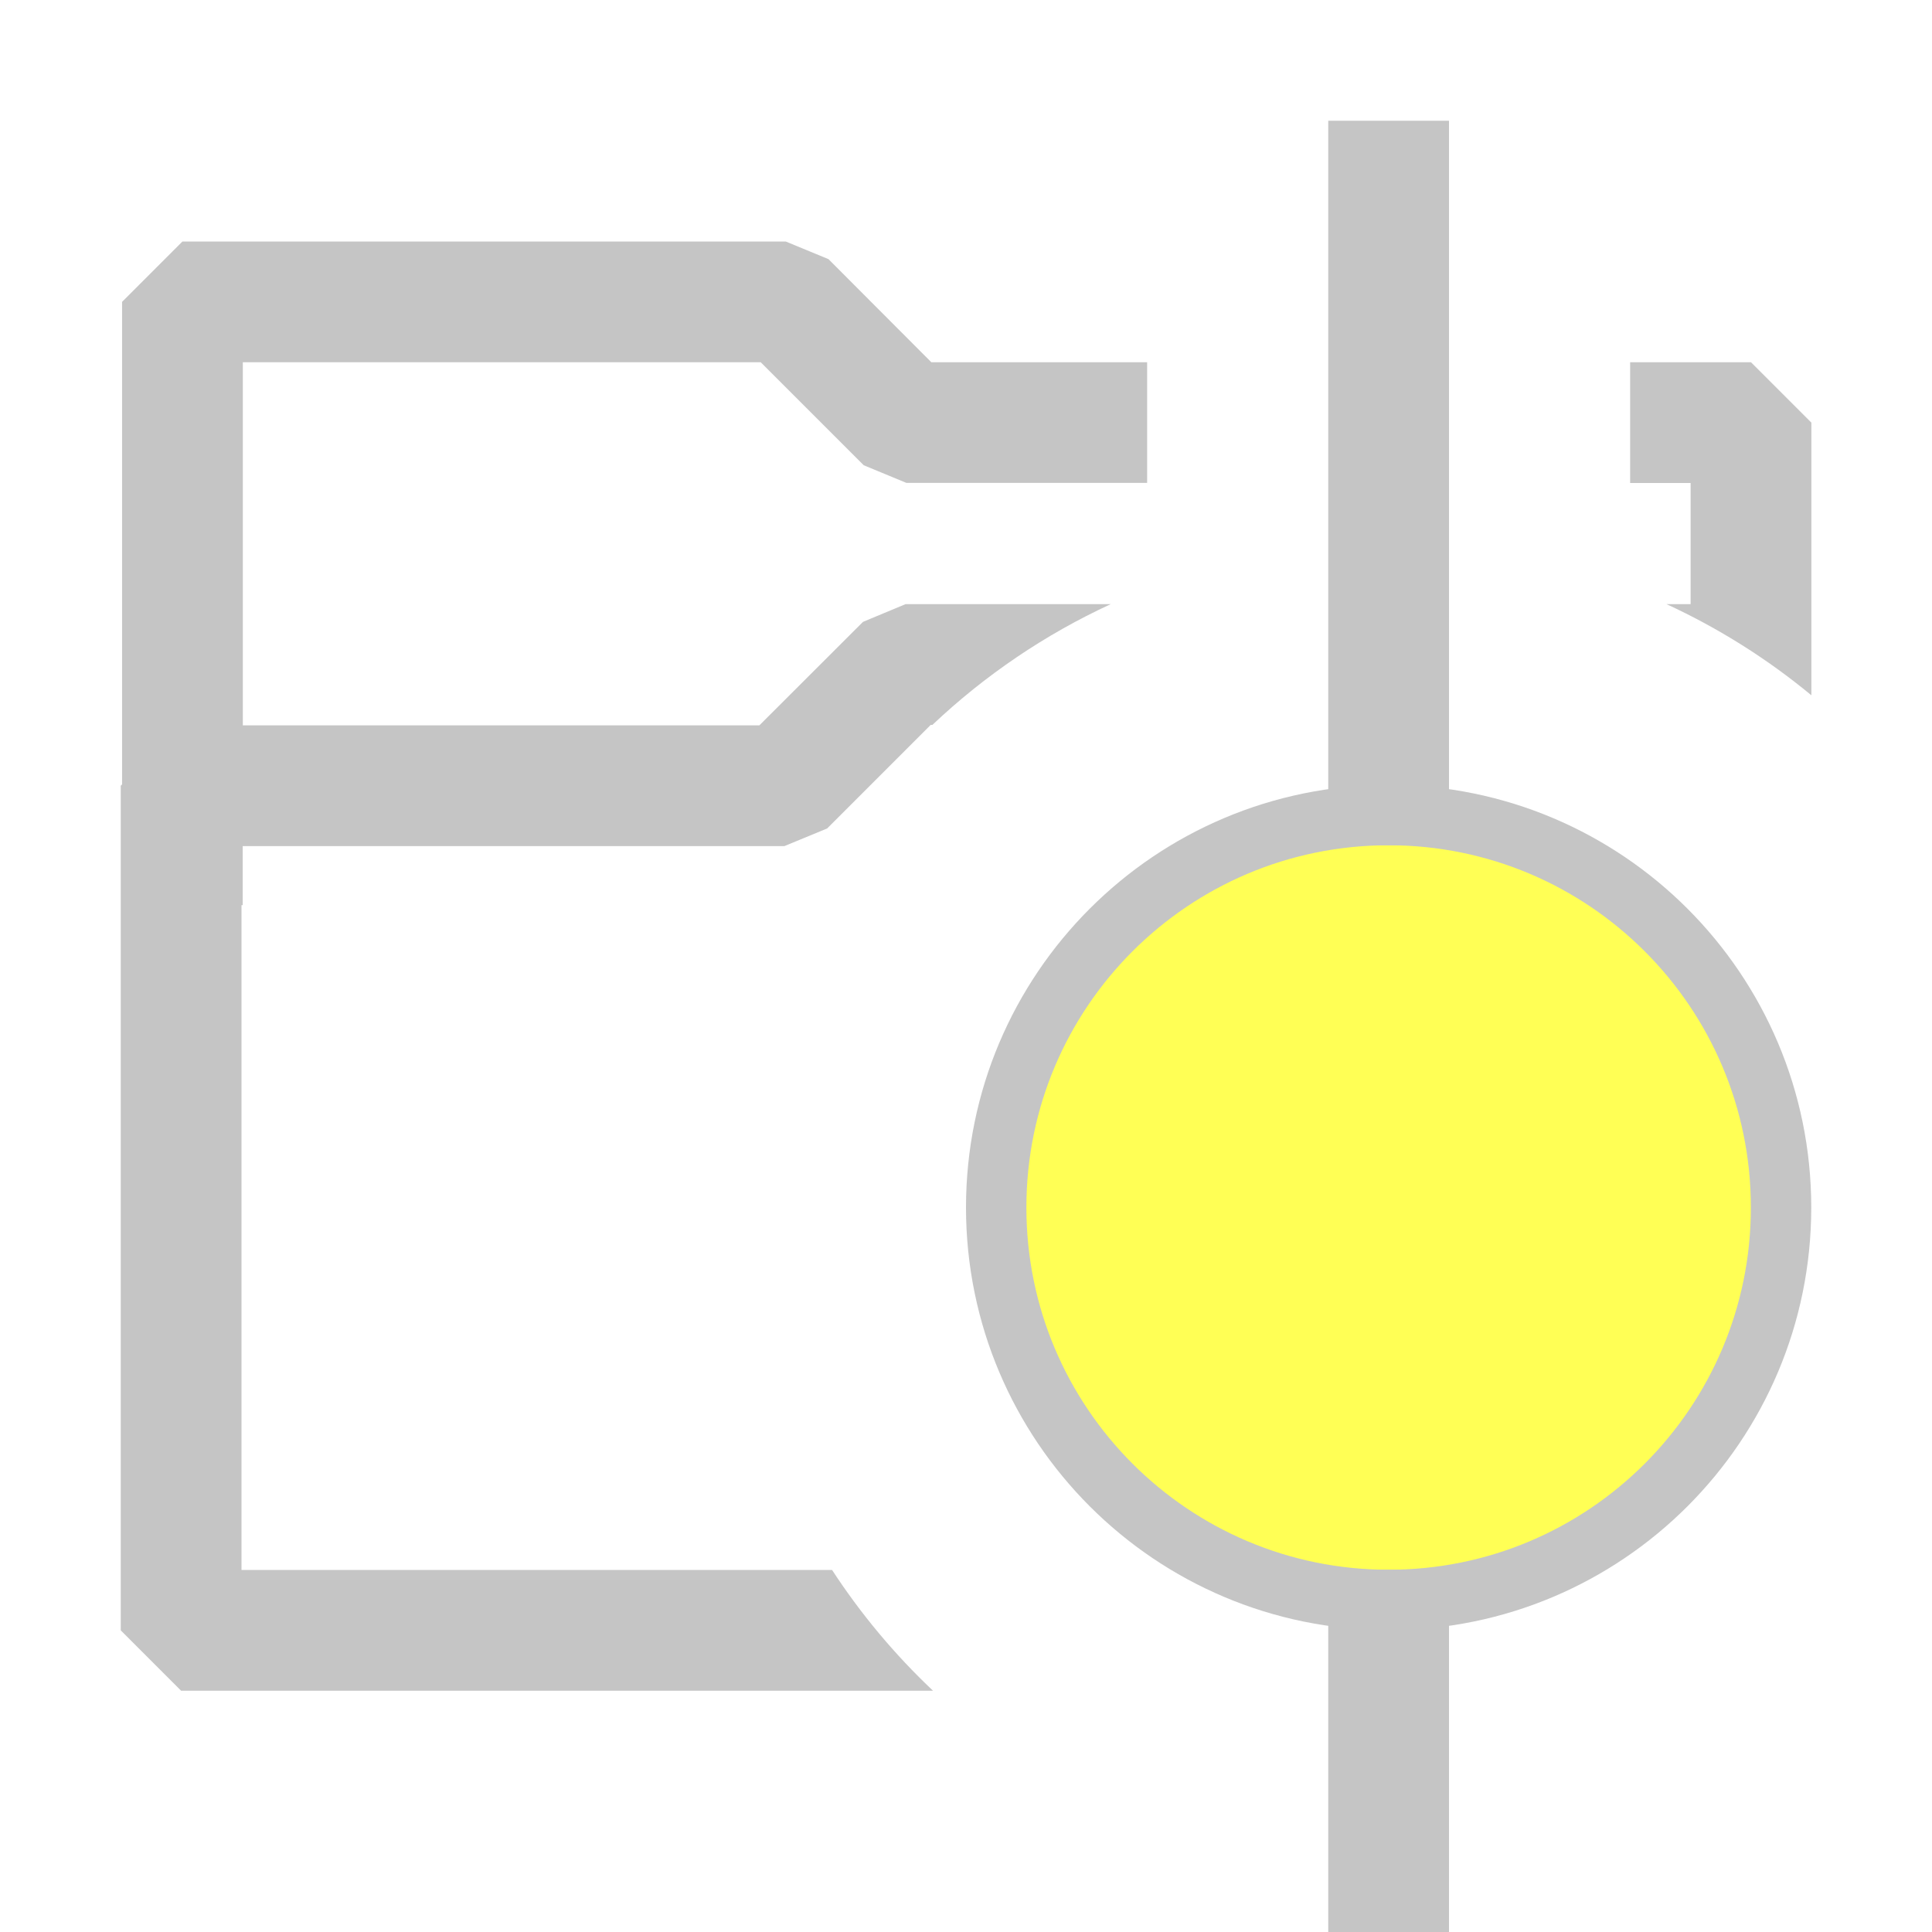
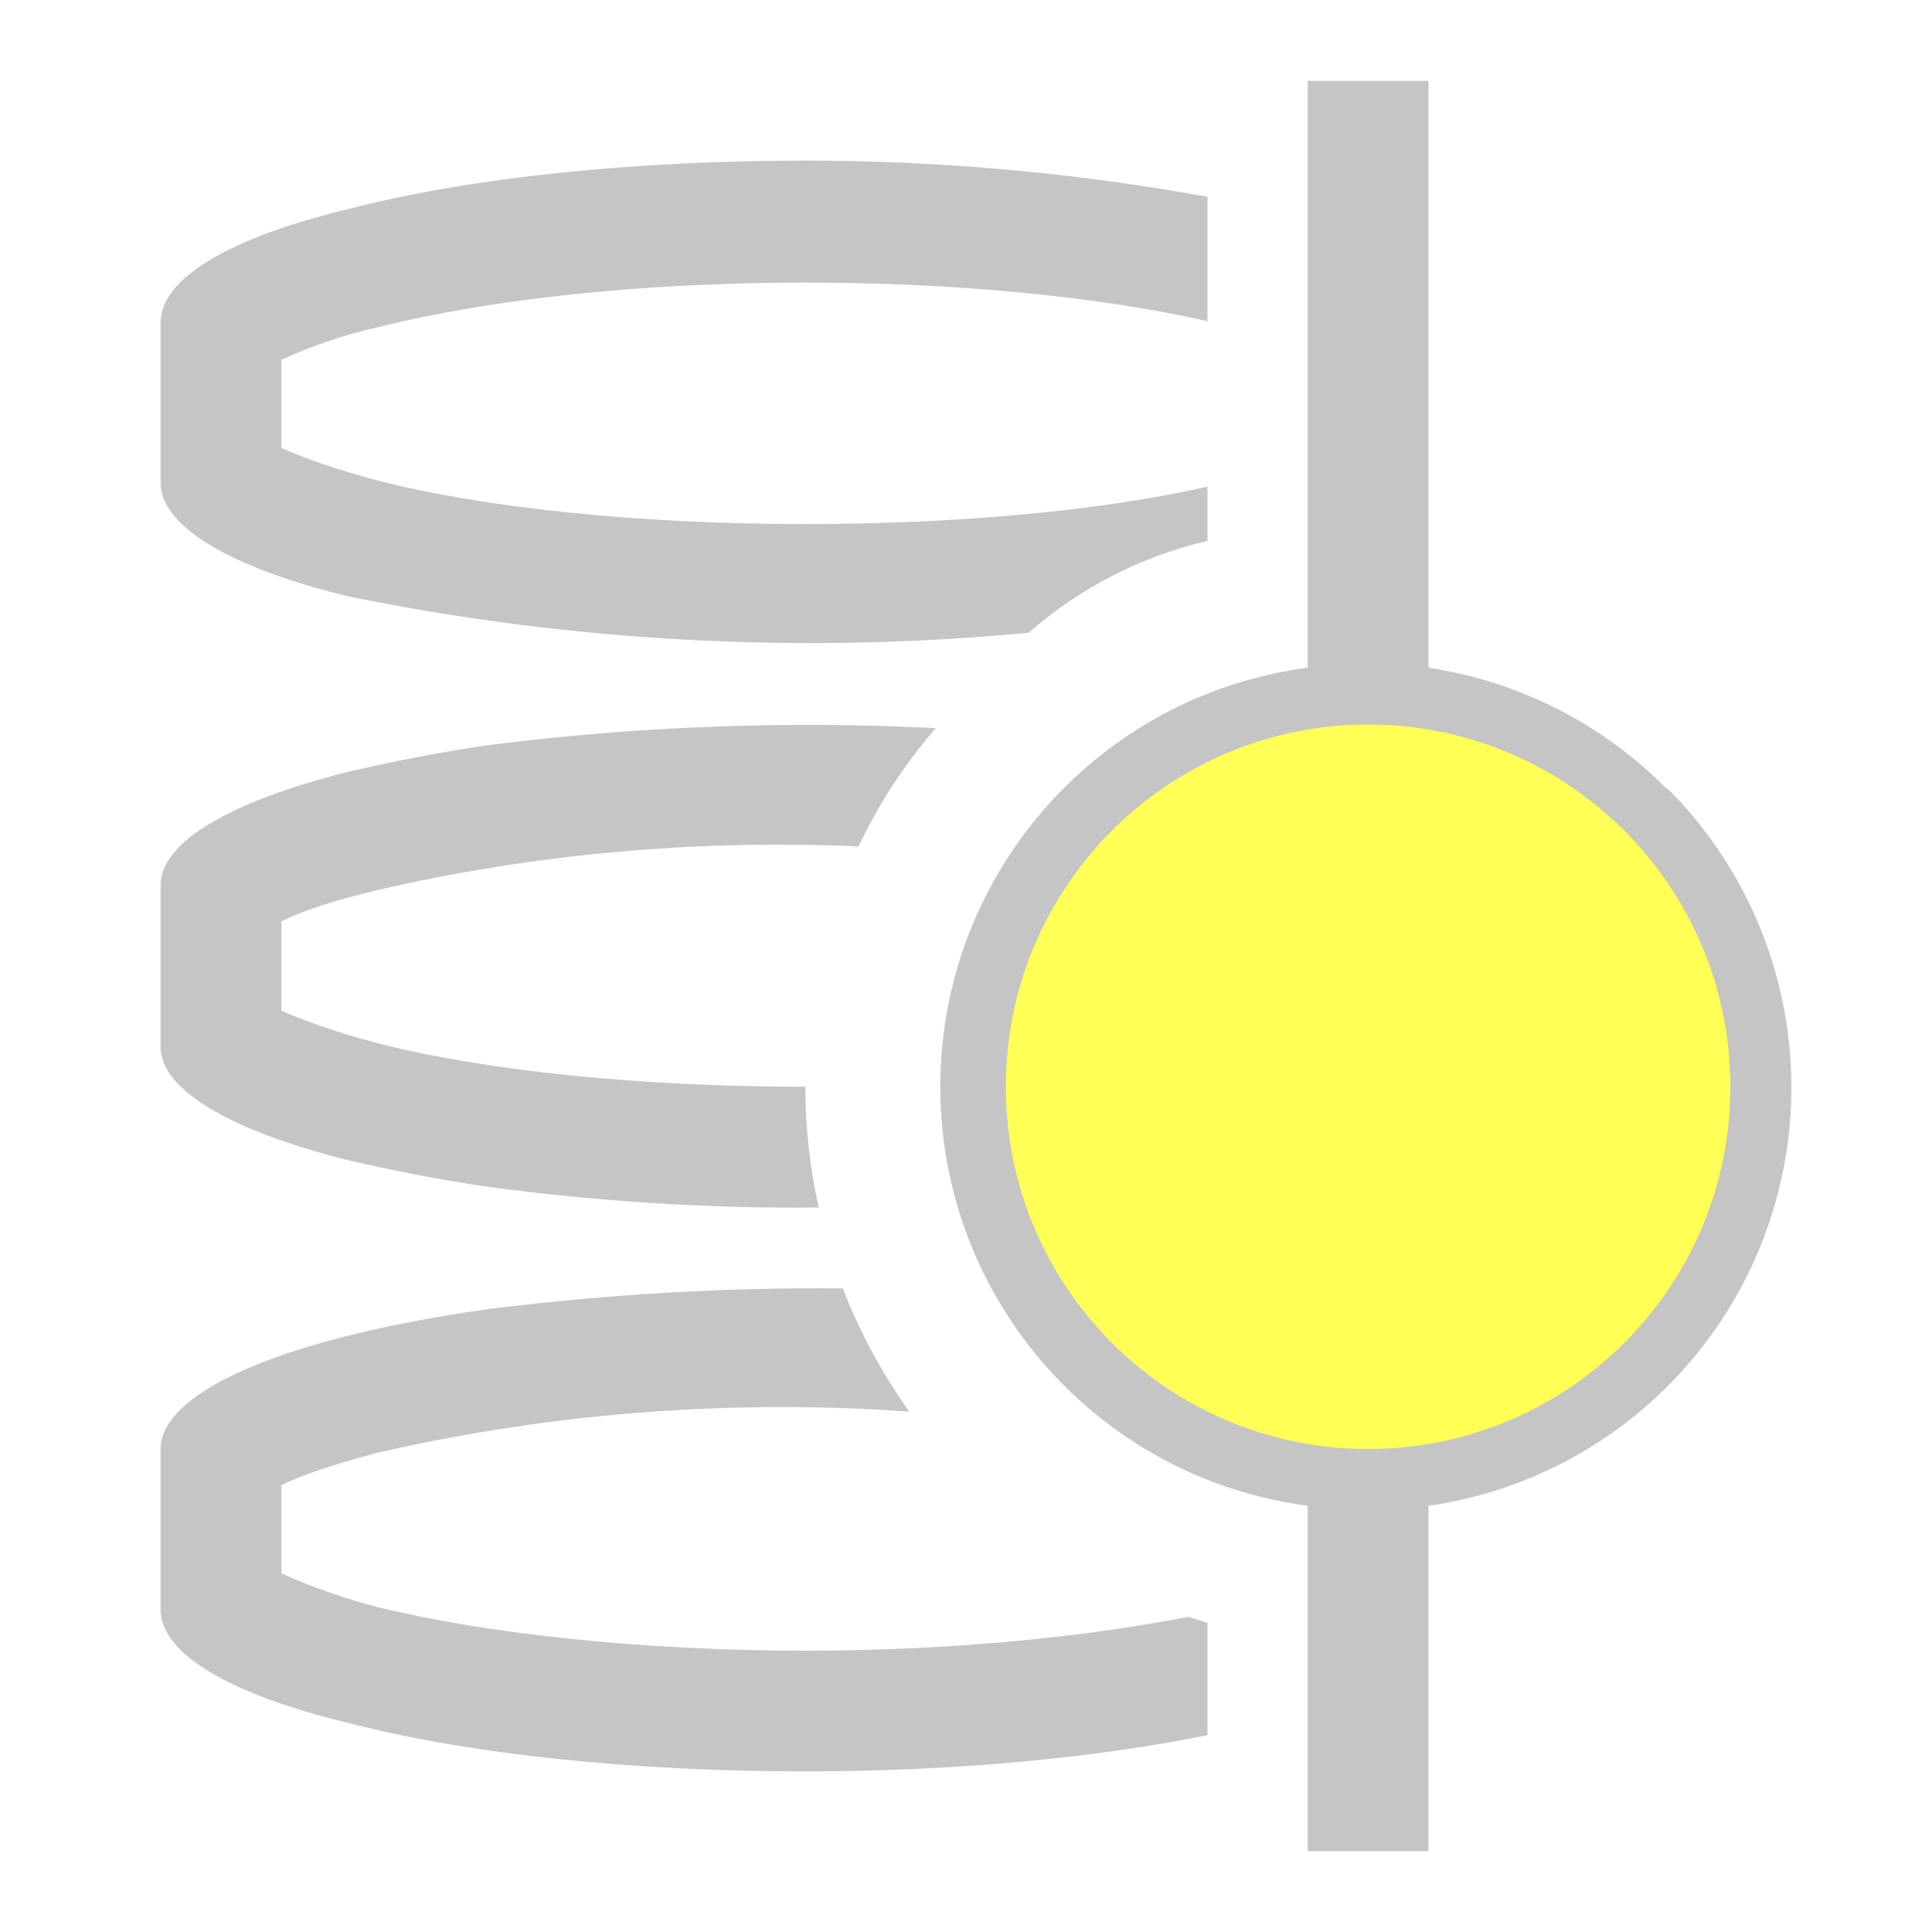
<svg xmlns="http://www.w3.org/2000/svg" width="16" height="16" fill="none" viewBox="0 0 16 16">
-   <path fill="#C5C5C5" fill-rule="evenodd" d="M13.5 4h.501v1.003h-.2a5.5 5.5 0 0 1 1.2.755V3.5l-.5-.5H13.5v1zm-4 0V3H7.713l-.852-.854L6.507 2H1.511l-.5.5v3.996L1 6.507v6.995l.5.5h6.227a5.528 5.528 0 0 1-.836-1H2V7.496h.01v-.489h4.486l.354-.146.858-.858h.014a5.51 5.51 0 0 1 1.477-1H7.5l-.353.147-.858.857H2.011V3H6.3l.853.853.353.146H9.5z" clip-rule="evenodd" />
-   <path fill="#FF5" stroke="#C5C5C5" stroke-linejoin="bevel" stroke-width=".5" d="M11.5 6.75a3.25 3.25 0 1 1 0 6.5 3.25 3.25 0 0 1 0-6.5z" />
-   <path stroke="#C5C5C5" d="M11.5 13v3M11.5 1v6" />
+   <path fill="#C5C5C5" d="M13.8 6.53a3.5 3.5 0 0 0-1.97-1V.67h-1v4.86a3.5 3.5 0 0 0 0 6.94v2.86h1v-2.86a3.5 3.5 0 0 0 1.98-5.94Zm-2.47-.03a2.5 2.5 0 1 1 0 5 2.5 2.5 0 0 1 0-5Z" />
+   <path fill="#FF5" d="M11.33 12a3 3 0 1 0 0-6 3 3 0 0 0 0 6Z" />
+   <path fill="#C5C5C5" d="M10 1.63c-1.1-.2-2.22-.3-3.33-.3-1.42 0-2.78.14-3.78.4-1 .24-1.56.58-1.56.94V4c0 .35.56.7 1.56.94a19.13 19.13 0 0 0 5.63.3A3.4 3.4 0 0 1 10 4.48v-.45c-.88.2-2.07.31-3.33.31-1.36 0-2.64-.13-3.54-.36-.38-.1-.64-.2-.8-.27v-.73a4 4 0 0 1 .8-.27c.91-.23 2.18-.37 3.54-.37 1.26 0 2.45.12 3.33.32V1.63Zm-2.25 4.4a21 21 0 0 0-3.7.14c-.42.06-.81.14-1.16.22-1 .25-1.56.59-1.56.94v1.34c0 .35.56.69 1.56.94.35.08.74.16 1.16.22.9.12 1.82.18 2.73.17a4.6 4.6 0 0 1-.11-1c-1.36 0-2.64-.13-3.54-.36-.38-.1-.64-.2-.8-.27v-.74c.16-.08.42-.17.8-.26 1.3-.3 2.65-.42 3.98-.36.17-.36.38-.68.64-.98Zm-.77 4.64c-.98-.01-1.96.05-2.93.17-.42.06-.8.13-1.16.22-1 .25-1.56.59-1.56.94v1.33c0 .36.56.7 1.56.94 1 .26 2.36.4 3.78.4 1.22 0 2.39-.11 3.33-.3v-.93l-.16-.05c-.87.17-1.98.28-3.17.28-1.36 0-2.64-.14-3.54-.36a5 5 0 0 1-.8-.28v-.73c.16-.08.42-.17.8-.27a15 15 0 0 1 4.4-.34 4.6 4.6 0 0 1-.55-1.02Z" />
</svg>
